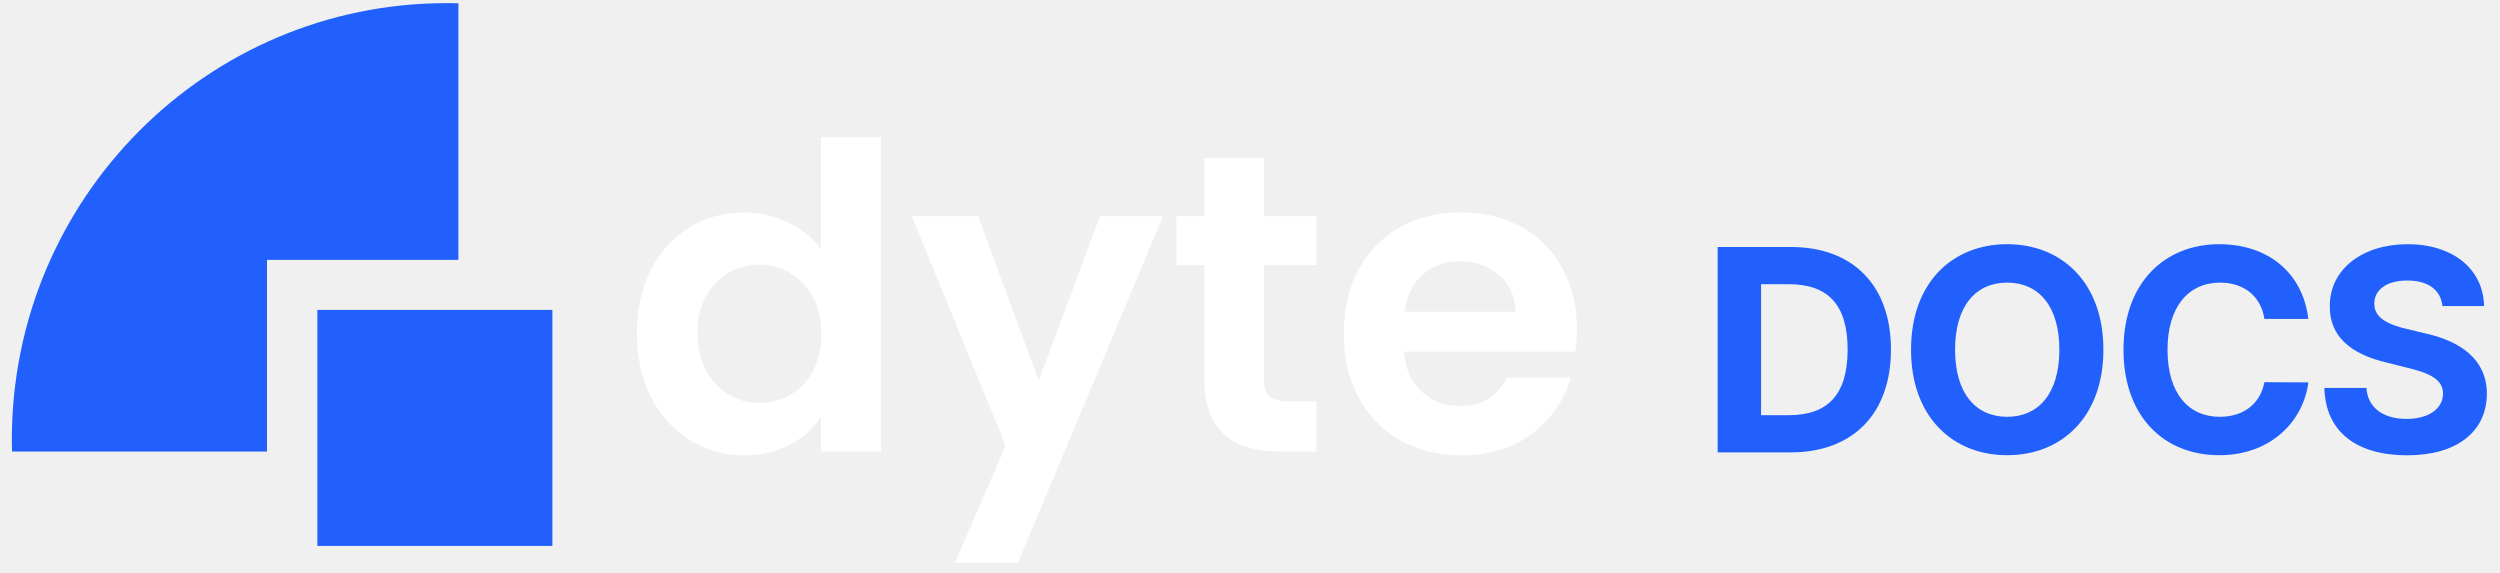
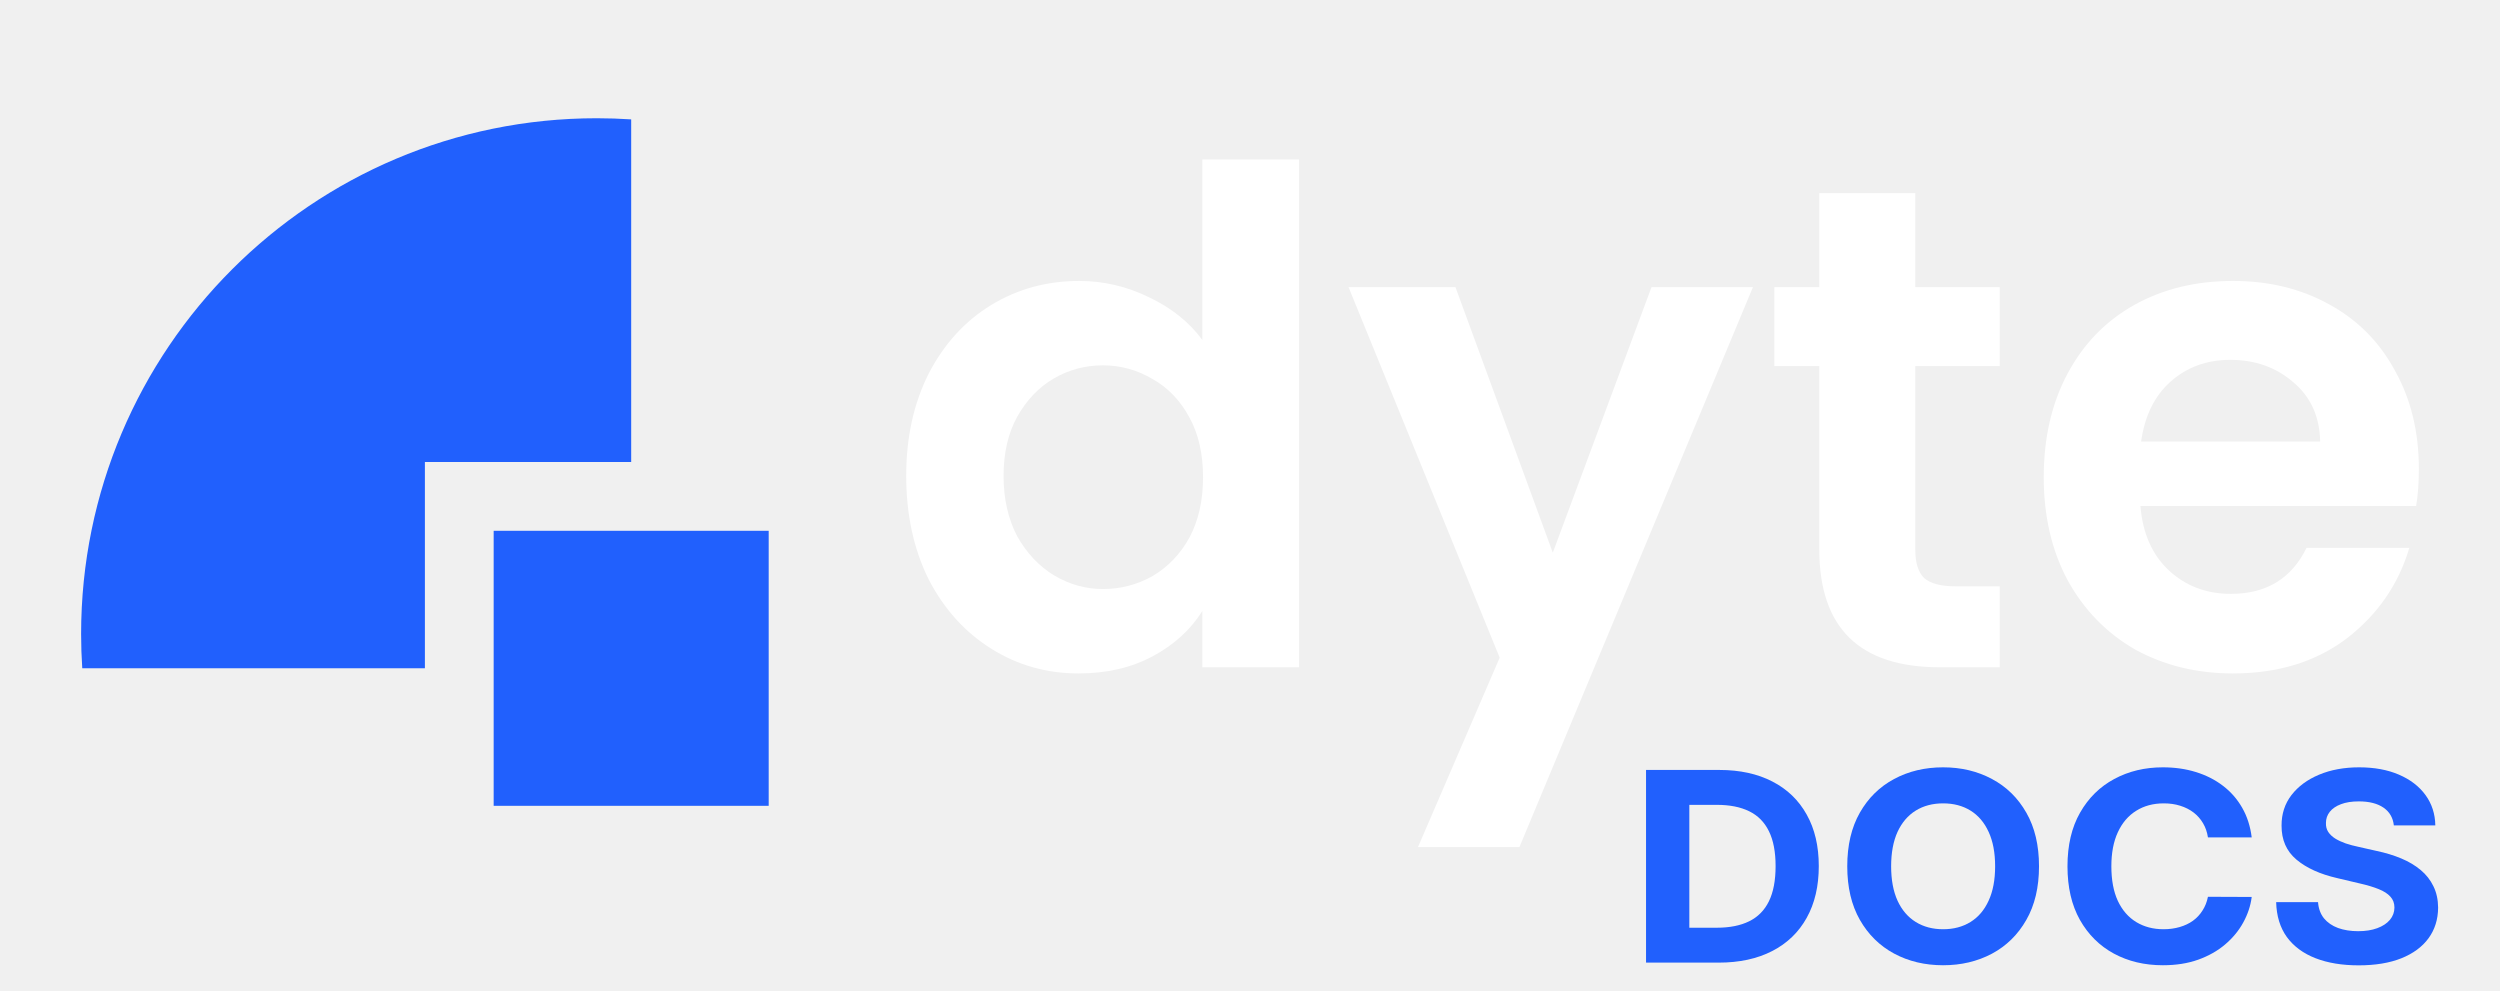
- <svg xmlns="http://www.w3.org/2000/svg" viewBox="0 0 956 219" fill="none">
-   <path d="M684.67 173c23.932 0 38.429-14.804 38.429-39.349 0-24.469-14.497-39.197-38.198-39.197h-28.074V173h27.843Zm-11.237-14.229v-50.088h10.585c14.728 0 22.513 7.517 22.513 24.968 0 17.527-7.785 25.12-22.551 25.12h-10.547Zm130.907-25.044c0-25.696-15.955-40.346-36.78-40.346-20.94 0-36.78 14.65-36.78 40.346 0 25.581 15.84 40.347 36.78 40.347 20.825 0 36.78-14.651 36.78-40.347Zm-16.837 0c0 16.645-7.9 25.658-19.943 25.658-12.081 0-19.943-9.013-19.943-25.658 0-16.645 7.862-25.657 19.943-25.657 12.043 0 19.943 9.012 19.943 25.657Zm95.201-11.774c-2.186-18.141-15.916-28.572-34.095-28.572-20.749 0-36.588 14.65-36.588 40.346 0 25.62 15.571 40.347 36.588 40.347 20.135 0 32.292-13.385 34.095-27.844l-16.798-.077c-1.573 8.4-8.169 13.232-17.029 13.232-11.927 0-20.02-8.859-20.02-25.658 0-16.338 7.978-25.657 20.135-25.657 9.09 0 15.648 5.254 16.914 13.883h16.798Zm51.278-4.909h15.916c-.23-13.999-11.736-23.663-29.225-23.663-17.22 0-29.838 9.511-29.761 23.778-.038 11.582 8.131 18.217 21.401 21.401l8.552 2.147c8.553 2.071 13.308 4.526 13.347 9.819-.039 5.752-5.485 9.664-13.922 9.664-8.629 0-14.842-3.988-15.379-11.851h-16.07c.422 16.991 12.58 25.773 31.641 25.773 19.176 0 30.451-9.166 30.49-23.548-.039-13.078-9.895-20.02-23.549-23.088l-7.056-1.688c-6.827-1.572-12.542-4.103-12.426-9.741 0-5.063 4.487-8.783 12.617-8.783 7.939 0 12.81 3.605 13.424 9.78Z" fill="#2160FD" />
-   <g clip-path="url(#a)">
-     <path d="M243.55 127.335c0-9.095 1.782-17.164 5.345-24.2 3.659-7.042 8.62-12.455 14.876-16.247 6.256-3.784 13.211-5.68 20.872-5.68 5.825 0 11.375 1.3 16.658 3.901 5.29 2.484 9.497 5.845 12.622 10.06V52.464h22.976v120.197h-22.976v-13.318c-2.809 4.442-6.743 8.014-11.806 10.724-5.071 2.704-10.95 4.059-17.638 4.059a38.387 38.387 0 0 1-20.708-5.852c-6.256-3.901-11.217-9.362-14.883-16.404-3.563-7.145-5.338-15.323-5.338-24.528v-.007Zm70.537.328c0-5.522-1.082-10.231-3.241-14.132-2.151-4.01-5.07-7.042-8.729-9.102a22.832 22.832 0 0 0-11.814-3.244c-4.207 0-8.085 1.027-11.649 3.087-3.563 2.053-6.468 5.091-8.736 9.102-2.152 3.894-3.235 8.554-3.235 13.961 0 5.413 1.083 10.183 3.235 14.297 2.261 4.003 5.18 7.09 8.736 9.259a22.551 22.551 0 0 0 11.649 3.251c4.208 0 8.141-1.027 11.814-3.087 3.666-2.169 6.578-5.201 8.729-9.102 2.159-4.003 3.241-8.767 3.241-14.29ZM444.76 82.666l-55.489 132.55h-24.114l19.413-44.827-35.913-87.723h25.395l23.14 62.867 23.455-62.867H444.76Zm38.579 18.683v43.527c0 3.038.699 5.256 2.103 6.665 1.508 1.301 3.988 1.951 7.442 1.951h10.518v19.162h-14.239c-19.09 0-28.636-9.307-28.636-27.936v-43.369h-10.675V82.666h10.675v-22.25h22.812v22.25h20.063v18.683h-20.063Zm119.668 24.364c0 3.251-.22 6.173-.651 8.774h-65.522c.548 6.494 2.81 11.586 6.798 15.261 3.988 3.689 8.901 5.53 14.725 5.53 8.408 0 14.39-3.627 17.953-10.882h24.429c-2.584 8.658-7.552 15.81-14.884 21.442-7.331 5.516-16.335 8.281-27.018 8.281-8.627 0-16.391-1.896-23.298-5.68a41.775 41.775 0 0 1-16.014-16.412c-3.768-7.035-5.66-15.159-5.66-24.364 0-9.314 1.885-17.492 5.66-24.528a39.605 39.605 0 0 1 15.857-16.247c6.797-3.784 14.615-5.68 23.455-5.68 8.524 0 16.123 1.841 22.818 5.523a38.021 38.021 0 0 1 15.692 15.754c3.768 6.707 5.66 14.454 5.66 23.228Zm-23.462-6.502c-.103-5.844-2.207-10.498-6.305-13.961-4.104-3.579-9.113-5.365-15.047-5.365-5.612 0-10.354 1.731-14.239 5.201-3.769 3.353-6.092 8.062-6.955 14.132h42.552l-.006-.007Z" fill="#FFFFFF" />
-     <path d="M211.235 118.513h-89.874v90.241h89.874v-90.241Z" fill="#2160FD" />
-     <path fill-rule="evenodd" clip-rule="evenodd" fill="#2160FD" d="M175.288 99.377V1.258a168.64 168.64 0 0 0-4.495-.061c-91.82 0-166.27 74.747-166.27 166.953 0 1.505.02 3.011.061 4.517h97.515V99.384h73.182l.007-.007Z" />
+ <svg xmlns="http://www.w3.org/2000/svg" viewBox="0 0 101 40" fill="none">
+   <g clip-path="url(#clip0_2364_66804)">
+     <path d="M19.944 21.444H31.055V32.555H19.944V21.444Z" fill="#2160FD" />
+     <path d="M25.5 4.823C25.041 4.793 24.577 4.777 24.111 4.777C12.605 4.777 3.277 14.105 3.277 25.611C3.277 26.077 3.293 26.54 3.323 26.998H17.166V18.665H25.5V4.823Z" fill="#2160FD" />
+     <path d="M36.611 19.223C36.611 17.671 36.914 16.294 37.519 15.093C38.142 13.891 38.986 12.967 40.049 12.32C41.113 11.674 42.295 11.35 43.597 11.35C44.587 11.35 45.532 11.572 46.43 12.015C47.328 12.441 48.044 13.014 48.575 13.734V6.443H52.481V26.958H48.575V24.685C48.099 25.442 47.429 26.052 46.568 26.514C45.706 26.976 44.706 27.207 43.57 27.207C42.286 27.207 41.113 26.875 40.049 26.209C38.986 25.544 38.142 24.611 37.519 23.409C36.914 22.19 36.611 20.794 36.611 19.223ZM48.603 19.279C48.603 18.336 48.419 17.532 48.053 16.867C47.686 16.183 47.191 15.666 46.568 15.315C45.944 14.945 45.275 14.76 44.56 14.76C43.845 14.76 43.184 14.936 42.58 15.287C41.974 15.638 41.479 16.155 41.094 16.839C40.727 17.505 40.544 18.299 40.544 19.223C40.544 20.147 40.727 20.961 41.094 21.663C41.479 22.347 41.974 22.873 42.58 23.243C43.203 23.613 43.863 23.797 44.56 23.797C45.275 23.797 45.944 23.622 46.568 23.271C47.191 22.901 47.686 22.384 48.053 21.718C48.419 21.035 48.603 20.221 48.603 19.279Z" fill="white" />
+     <path d="M70.819 11.6L61.385 34.221H57.287L60.587 26.57L54.481 11.6H58.8L62.733 22.328L66.721 11.6H70.819Z" fill="white" />
+     <path d="M77.378 14.788V22.217C77.378 22.735 77.497 23.114 77.735 23.354C77.992 23.576 78.414 23.687 79 23.687H80.788V26.958H78.368C75.122 26.958 73.499 25.369 73.499 22.19V14.788H71.684V11.6H73.499V7.802H77.378V11.6H80.788V14.788H77.378Z" fill="white" />
+     <path d="M97.722 18.946C97.722 19.501 97.686 20 97.612 20.443H86.473C86.565 21.552 86.95 22.421 87.628 23.049C88.307 23.677 89.141 23.992 90.131 23.992C91.561 23.992 92.579 23.372 93.184 22.134H97.337C96.897 23.613 96.054 24.832 94.807 25.794C93.56 26.736 92.029 27.207 90.214 27.207C88.747 27.207 87.427 26.884 86.253 26.237C85.098 25.572 84.19 24.638 83.53 23.437C82.888 22.236 82.567 20.85 82.567 19.279C82.567 17.689 82.888 16.294 83.53 15.093C84.172 13.891 85.07 12.967 86.225 12.32C87.381 11.674 88.71 11.35 90.214 11.35C91.662 11.35 92.955 11.664 94.092 12.293C95.247 12.921 96.136 13.818 96.76 14.982C97.401 16.128 97.722 17.449 97.722 18.946ZM93.734 17.837C93.716 16.839 93.358 16.044 92.662 15.453C91.965 14.843 91.112 14.538 90.104 14.538C89.15 14.538 88.343 14.834 87.683 15.425C87.041 15.998 86.647 16.802 86.501 17.837H93.734Z" fill="white" />
+     <path d="M69.432 38.89H66.5V31.106H69.457C70.288 31.106 71.005 31.262 71.605 31.574C72.206 31.883 72.667 32.328 72.99 32.908C73.316 33.488 73.479 34.182 73.479 34.99C73.479 35.801 73.316 36.498 72.99 37.081C72.667 37.663 72.203 38.111 71.597 38.422C70.994 38.734 70.272 38.89 69.432 38.89ZM68.249 37.48H69.359C69.876 37.48 70.311 37.394 70.664 37.221C71.019 37.047 71.286 36.777 71.464 36.412C71.644 36.044 71.734 35.571 71.734 34.99C71.734 34.415 71.644 33.945 71.464 33.581C71.286 33.216 71.021 32.947 70.668 32.775C70.315 32.602 69.88 32.516 69.364 32.516H68.249V37.48Z" fill="#2160FD" />
+     <path d="M82.376 34.998C82.376 35.847 82.205 36.569 81.863 37.164C81.524 37.76 81.061 38.215 80.474 38.529C79.889 38.84 79.232 38.996 78.502 38.996C77.767 38.996 77.108 38.839 76.523 38.525C75.939 38.211 75.477 37.756 75.138 37.161C74.799 36.565 74.629 35.844 74.629 34.998C74.629 34.149 74.799 33.427 75.138 32.832C75.477 32.236 75.939 31.783 76.523 31.471C77.108 31.157 77.767 31 78.502 31C79.232 31 79.889 31.157 80.474 31.471C81.061 31.783 81.524 32.236 81.863 32.832C82.205 33.427 82.376 34.149 82.376 34.998ZM80.603 34.998C80.603 34.448 80.515 33.985 80.34 33.607C80.168 33.23 79.924 32.943 79.609 32.748C79.294 32.553 78.925 32.456 78.502 32.456C78.08 32.456 77.711 32.553 77.396 32.748C77.081 32.943 76.836 33.23 76.661 33.607C76.489 33.985 76.402 34.448 76.402 34.998C76.402 35.548 76.489 36.012 76.661 36.389C76.836 36.767 77.081 37.053 77.396 37.248C77.711 37.443 78.08 37.541 78.502 37.541C78.925 37.541 79.294 37.443 79.609 37.248C79.924 37.053 80.168 36.767 80.34 36.389C80.515 36.012 80.603 35.548 80.603 34.998Z" fill="#2160FD" />
+     <path d="M90.969 33.831H89.201C89.168 33.616 89.102 33.425 89.003 33.258C88.903 33.088 88.775 32.943 88.619 32.824C88.463 32.705 88.282 32.614 88.078 32.551C87.876 32.487 87.656 32.456 87.419 32.456C86.991 32.456 86.618 32.556 86.301 32.756C85.983 32.953 85.737 33.242 85.561 33.622C85.386 34 85.299 34.458 85.299 34.998C85.299 35.553 85.386 36.019 85.561 36.397C85.739 36.774 85.987 37.059 86.305 37.252C86.622 37.444 86.99 37.541 87.407 37.541C87.641 37.541 87.858 37.511 88.058 37.453C88.259 37.395 88.439 37.31 88.595 37.199C88.751 37.085 88.88 36.947 88.982 36.784C89.087 36.622 89.16 36.437 89.201 36.23L90.969 36.237C90.924 36.594 90.809 36.939 90.626 37.271C90.446 37.6 90.202 37.895 89.895 38.156C89.591 38.415 89.227 38.62 88.805 38.772C88.385 38.922 87.909 38.996 87.379 38.996C86.641 38.996 85.981 38.839 85.4 38.525C84.821 38.211 84.363 37.756 84.027 37.161C83.693 36.565 83.526 35.844 83.526 34.998C83.526 34.149 83.695 33.427 84.035 32.832C84.374 32.236 84.835 31.783 85.416 31.471C85.998 31.157 86.652 31 87.379 31C87.858 31 88.302 31.063 88.712 31.19C89.124 31.317 89.489 31.502 89.806 31.745C90.124 31.986 90.382 32.281 90.582 32.63C90.784 32.98 90.913 33.38 90.969 33.831Z" fill="#2160FD" />
+     <path d="M96.711 33.345C96.678 33.038 96.54 32.8 96.295 32.63C96.05 32.461 95.717 32.376 95.297 32.376C95.012 32.376 94.771 32.414 94.574 32.49C94.378 32.563 94.227 32.666 94.122 32.798C94.019 32.929 93.968 33.079 93.968 33.246C93.963 33.385 93.994 33.507 94.061 33.611C94.131 33.715 94.227 33.805 94.348 33.881C94.469 33.954 94.609 34.019 94.768 34.075C94.927 34.128 95.097 34.173 95.277 34.211L96.02 34.379C96.381 34.455 96.712 34.556 97.014 34.683C97.315 34.809 97.576 34.965 97.797 35.15C98.018 35.335 98.189 35.553 98.31 35.804C98.434 36.055 98.497 36.342 98.5 36.666C98.497 37.143 98.368 37.556 98.112 37.906C97.859 38.253 97.493 38.522 97.014 38.715C96.537 38.905 95.962 39 95.289 39C94.621 39 94.04 38.904 93.544 38.711C93.052 38.519 92.666 38.234 92.389 37.856C92.115 37.476 91.971 37.006 91.957 36.446H93.649C93.668 36.707 93.748 36.925 93.888 37.1C94.03 37.272 94.22 37.403 94.457 37.491C94.697 37.577 94.967 37.62 95.269 37.62C95.565 37.62 95.822 37.58 96.04 37.499C96.261 37.418 96.432 37.305 96.553 37.161C96.674 37.016 96.735 36.85 96.735 36.663C96.735 36.488 96.68 36.341 96.569 36.222C96.462 36.103 96.303 36.001 96.093 35.918C95.885 35.834 95.631 35.758 95.329 35.69L94.429 35.477C93.731 35.317 93.181 35.068 92.777 34.728C92.373 34.389 92.172 33.931 92.175 33.356C92.172 32.885 92.306 32.473 92.575 32.121C92.847 31.769 93.22 31.494 93.694 31.296C94.168 31.099 94.706 31 95.309 31C95.923 31 96.459 31.099 96.917 31.296C97.377 31.494 97.735 31.769 97.991 32.121C98.247 32.473 98.379 32.881 98.387 33.345H96.711Z" fill="#2160FD" />
  </g>
  <defs>
-     <clipPath id="a">
-       <path fill="#fff" d="M0 0h603v219H0z" />
+     <clipPath id="clip0_2364_66804">
+       <rect width="100" height="40" fill="white" transform="translate(0.5)" />
    </clipPath>
  </defs>
</svg>
